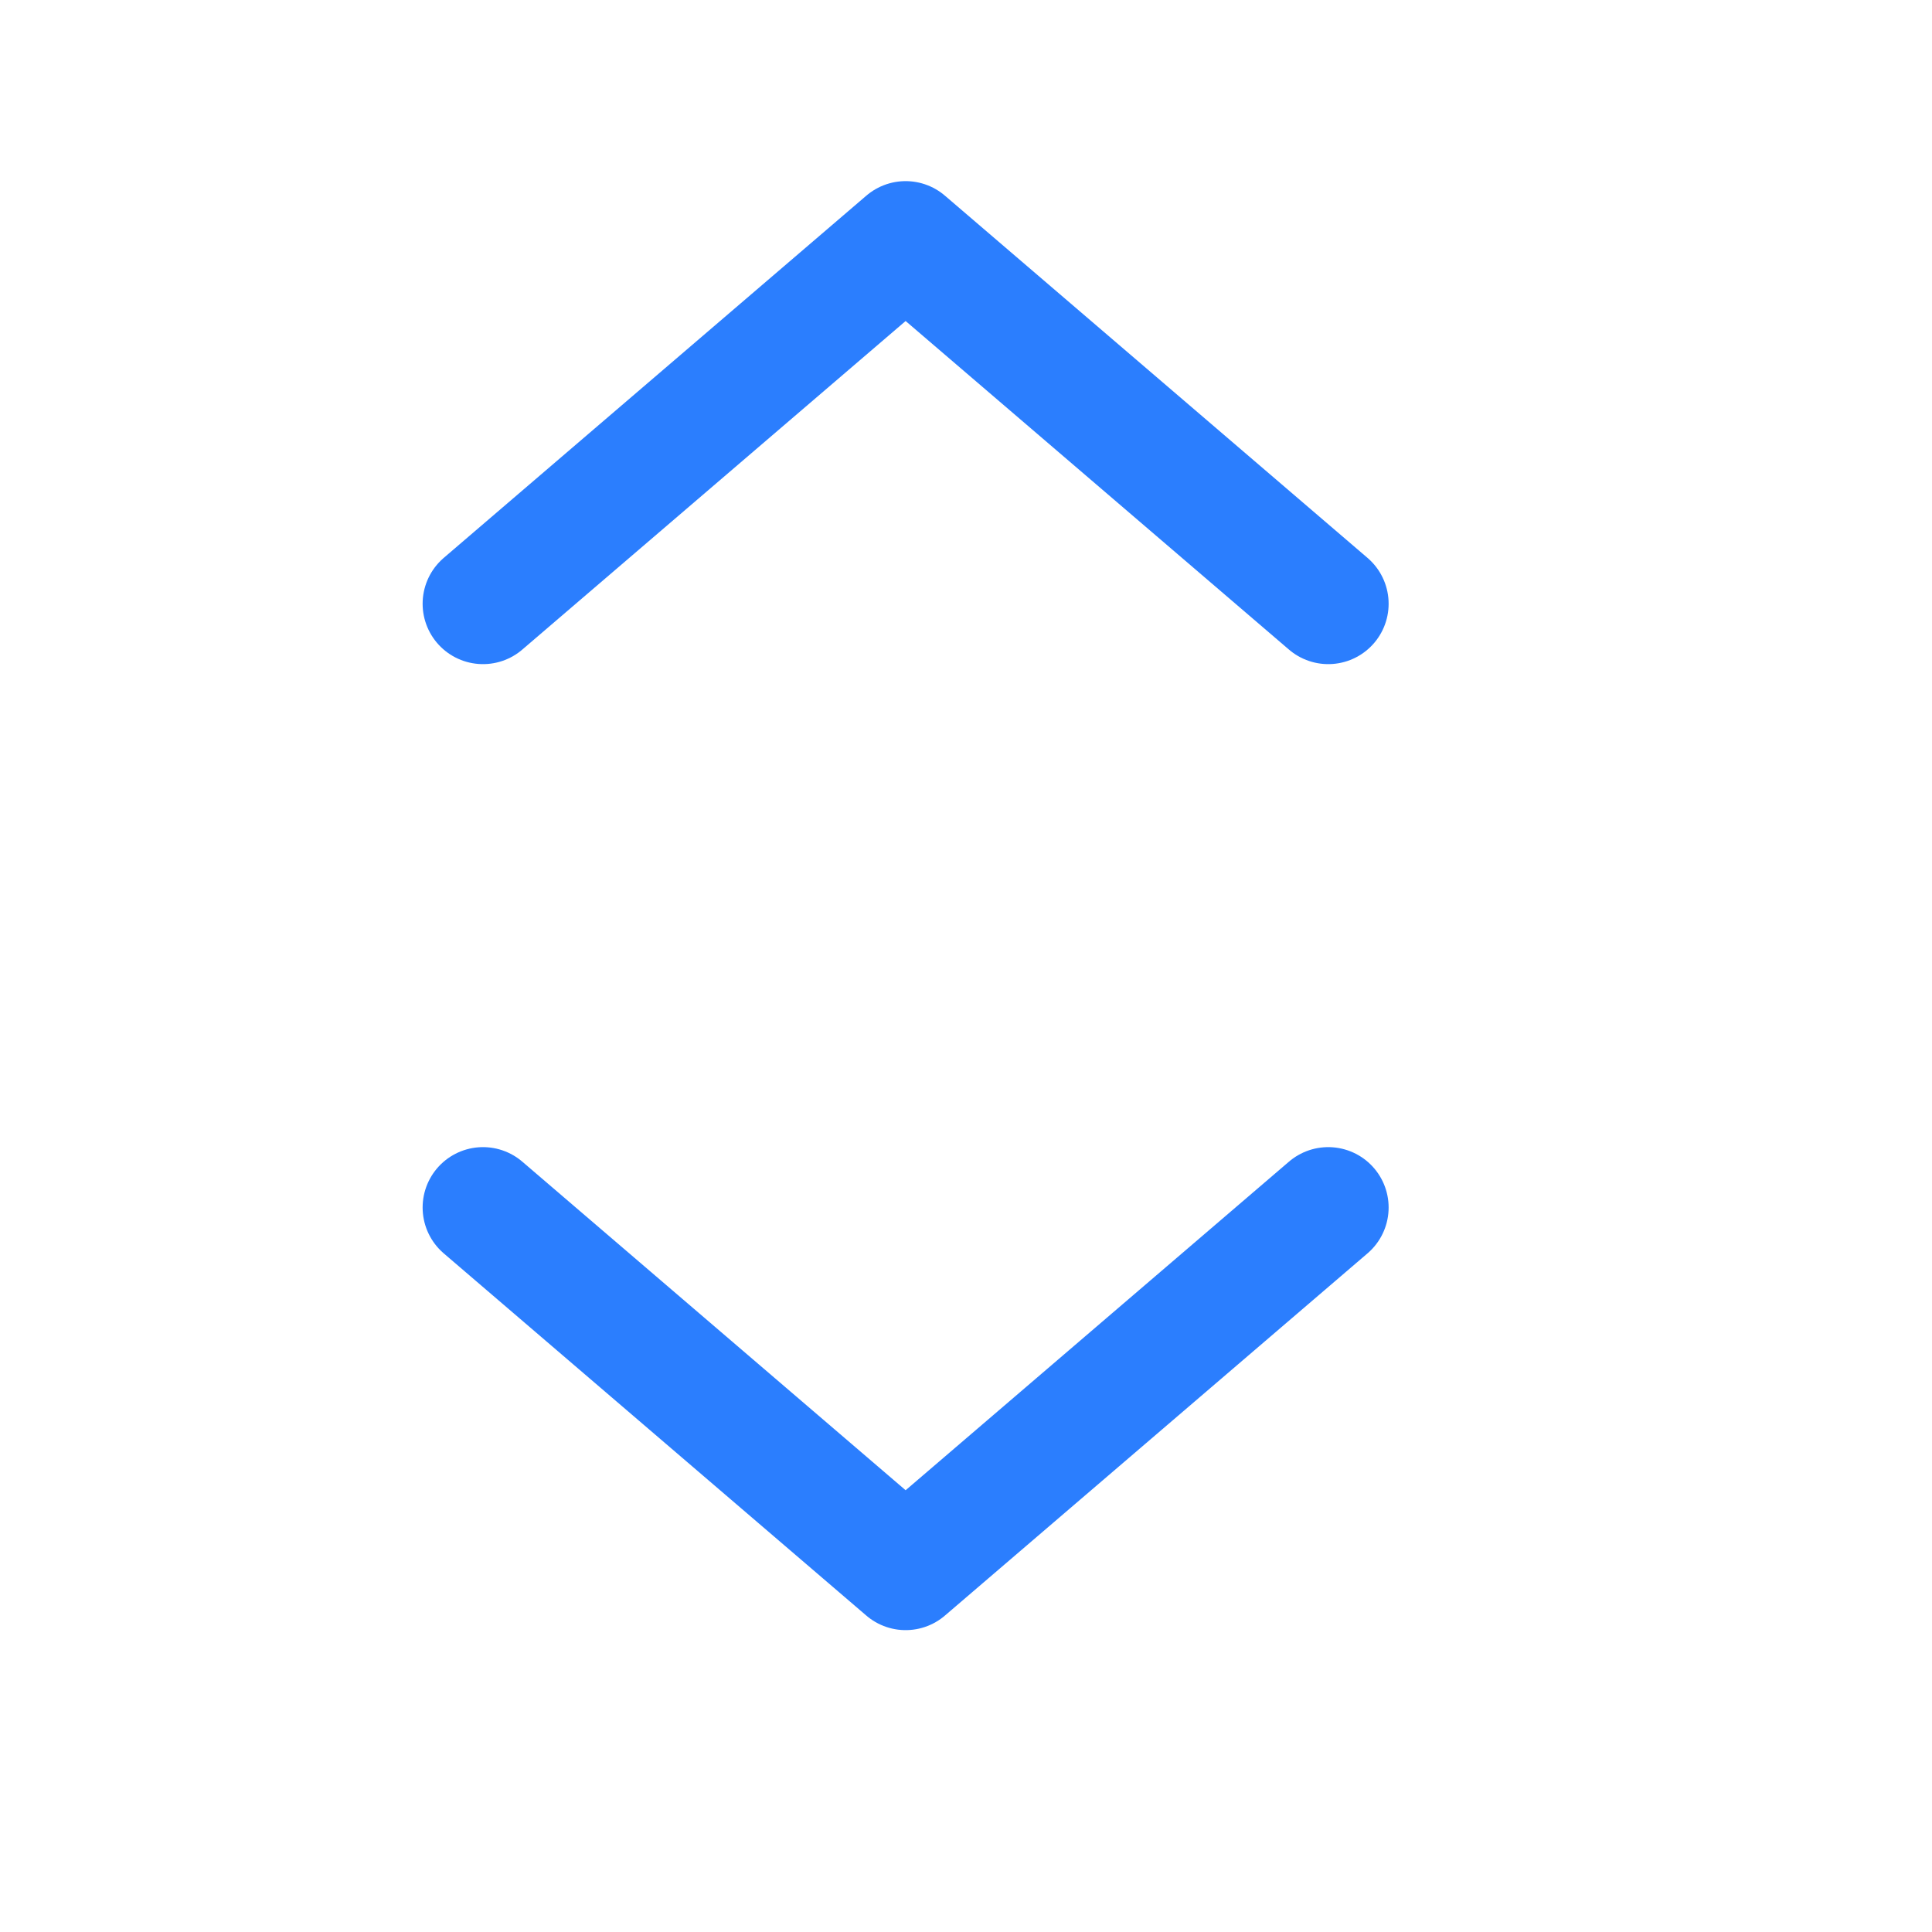
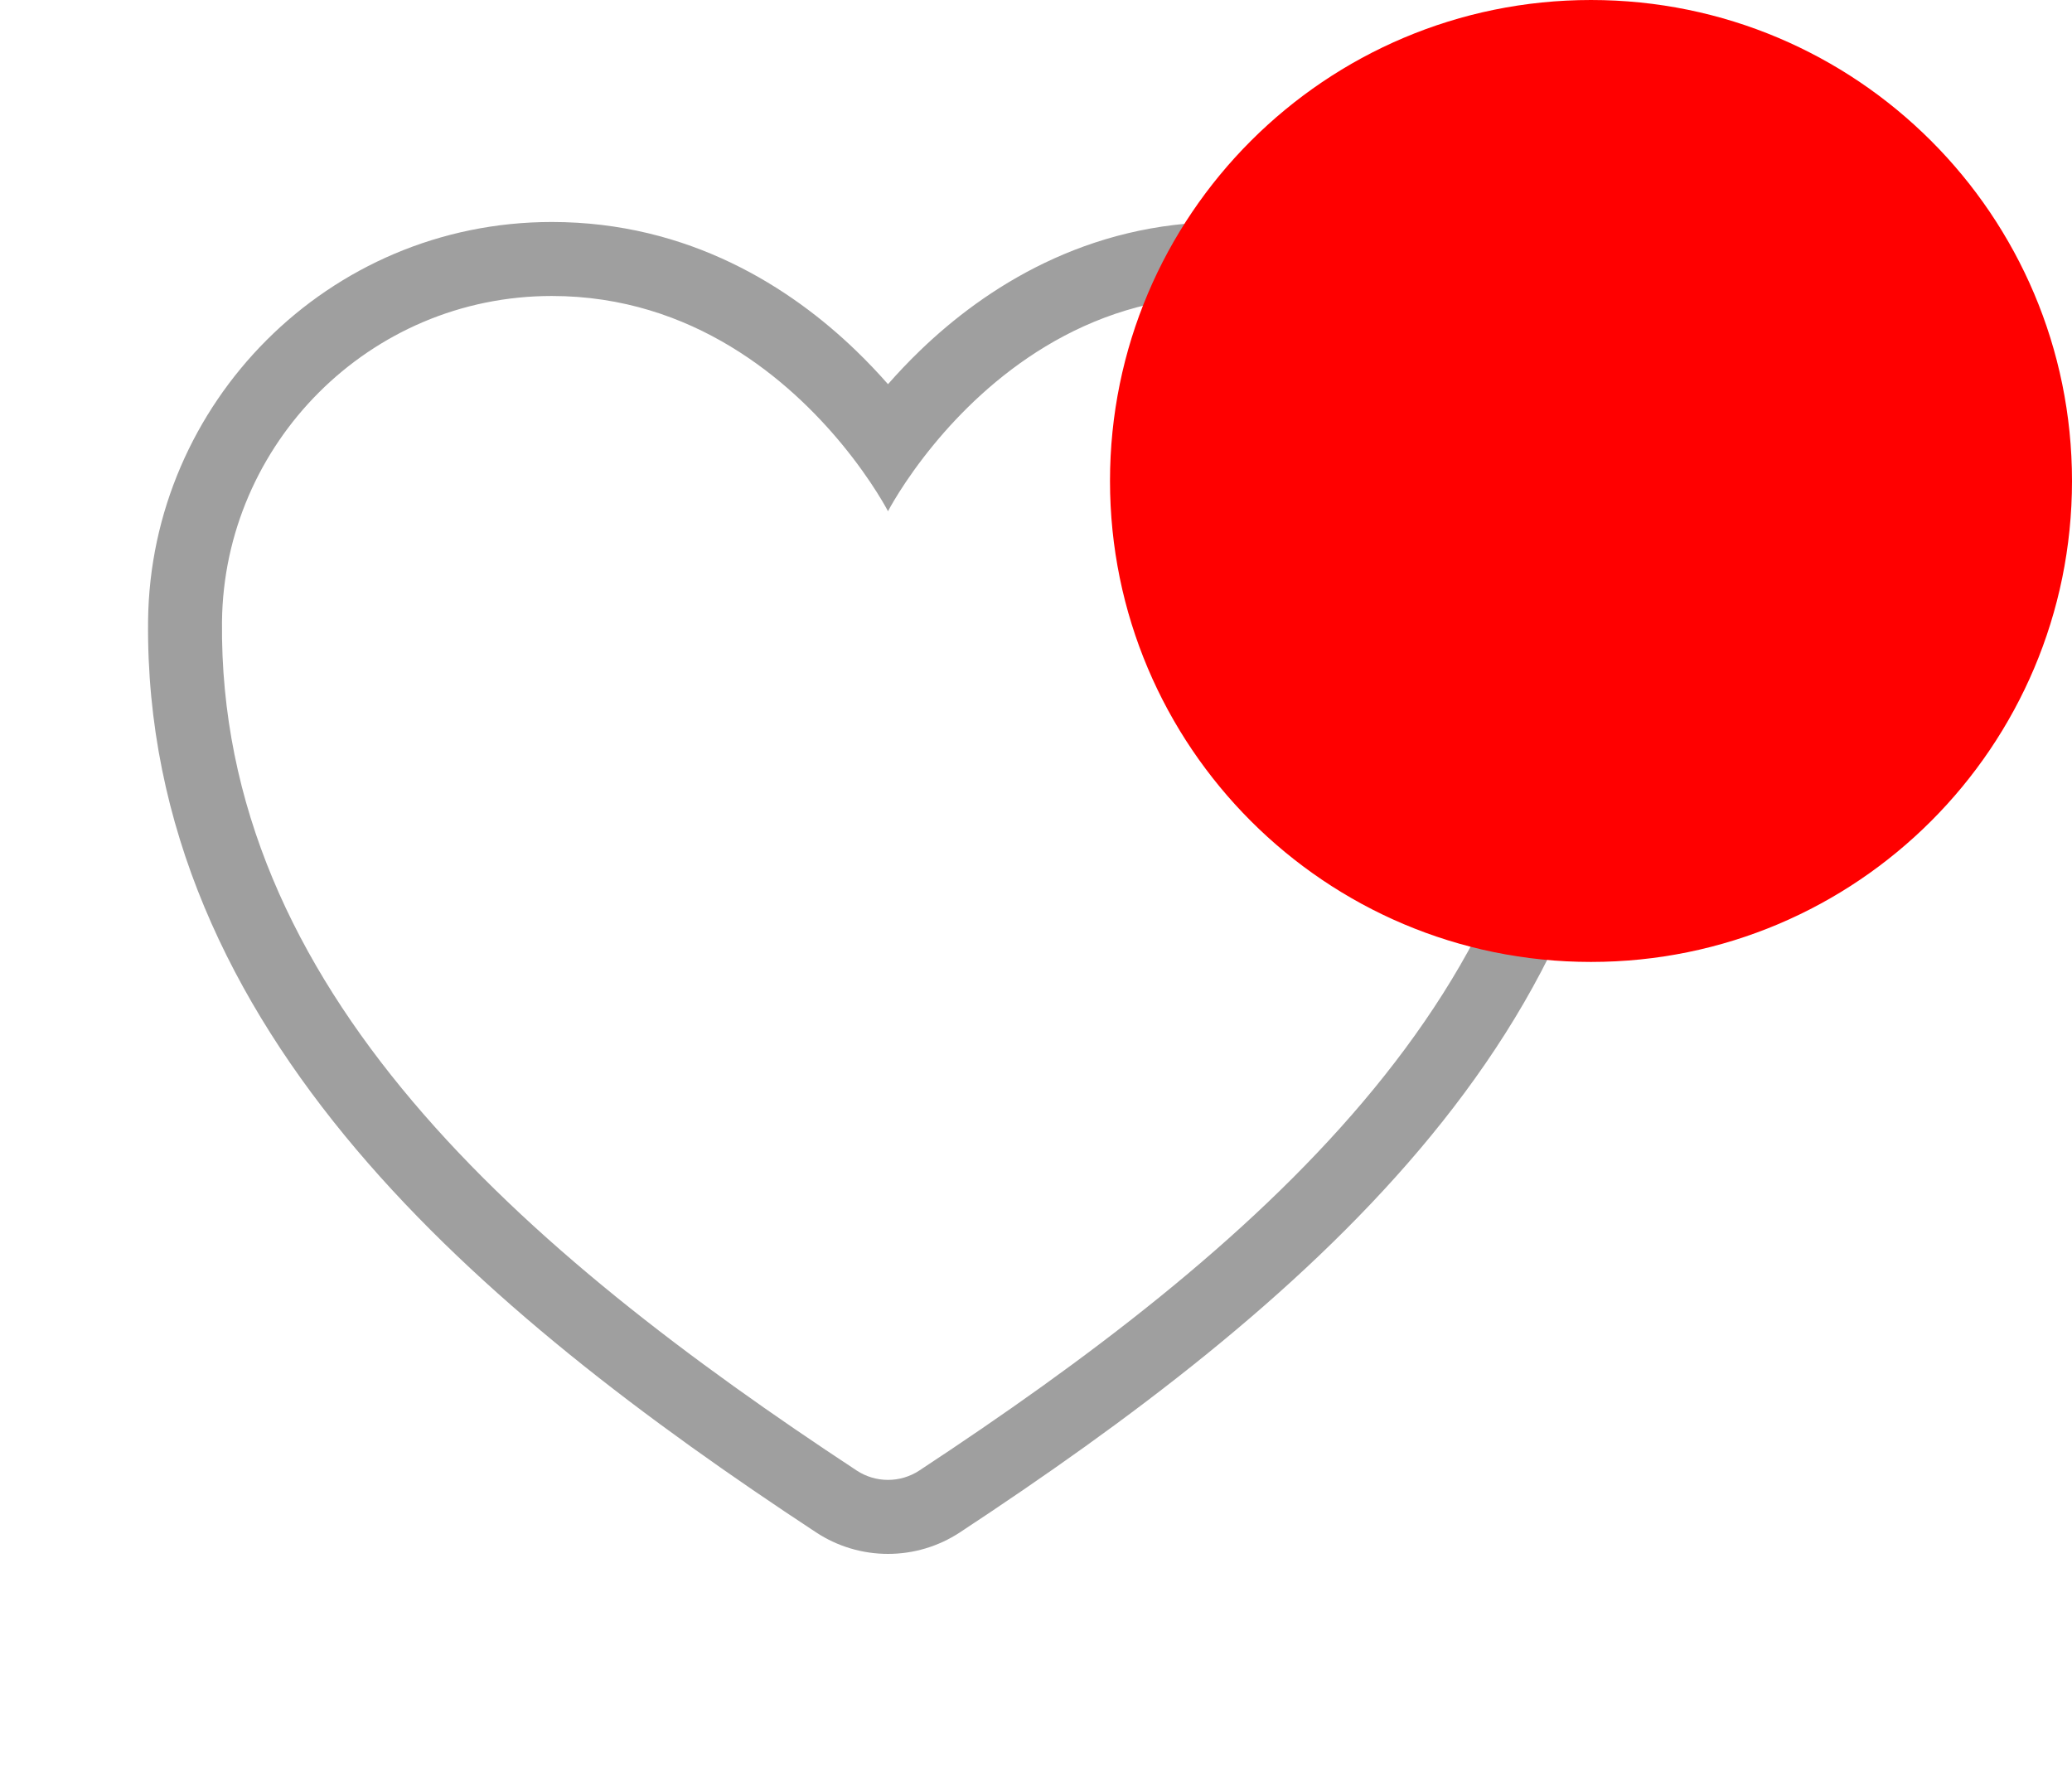
- <svg xmlns="http://www.w3.org/2000/svg" width="16" height="16" viewBox="0 0 16 16" fill="none">
-   <path d="M4 10L7.5 13L11 10" stroke="#2B7EFE" stroke-linecap="round" stroke-linejoin="round" />
-   <path d="M11 5L7.5 2L4 5" stroke="#2B7EFE" stroke-linecap="round" stroke-linejoin="round" />
+ <svg xmlns="http://www.w3.org/2000/svg" width="28" height="24" viewBox="0 0 28 24" fill="none">
+   <path fill-rule="evenodd" clip-rule="evenodd" d="M11.379 6.005C11.794 6.509 12 6.909 12 6.909C12 6.909 12.206 6.509 12.621 6.005C13.325 5.151 14.629 4 16.543 4C19.016 4 20.974 6.006 21 8.4C21.051 13.37 16.934 16.904 12.422 19.874C12.297 19.956 12.15 20 12 20C11.85 20 11.703 19.956 11.578 19.874C7.066 16.904 2.949 13.37 3 8.4C3.026 6.006 4.984 4 7.457 4C9.371 4 10.675 5.151 11.379 6.005ZM11.028 20.709C11.318 20.9 11.656 21 12 21C12.344 21 12.682 20.9 12.972 20.709C15.25 19.209 17.504 17.52 19.185 15.533C20.879 13.531 22.028 11.181 22 8.39C21.968 5.457 19.573 3 16.543 3C14.678 3 13.307 3.896 12.437 4.734C12.276 4.889 12.131 5.043 12 5.192C11.869 5.043 11.724 4.889 11.563 4.734C10.693 3.896 9.322 3 7.457 3C4.427 3 2.032 5.456 2.001 8.39C1.972 11.18 3.121 13.531 4.814 15.533C6.495 17.52 8.75 19.21 11.028 20.709Z" fill="#9F9F9F" />
+   <rect x="15" width="13" height="13" rx="6.5" fill="#FF0000" />
</svg>
